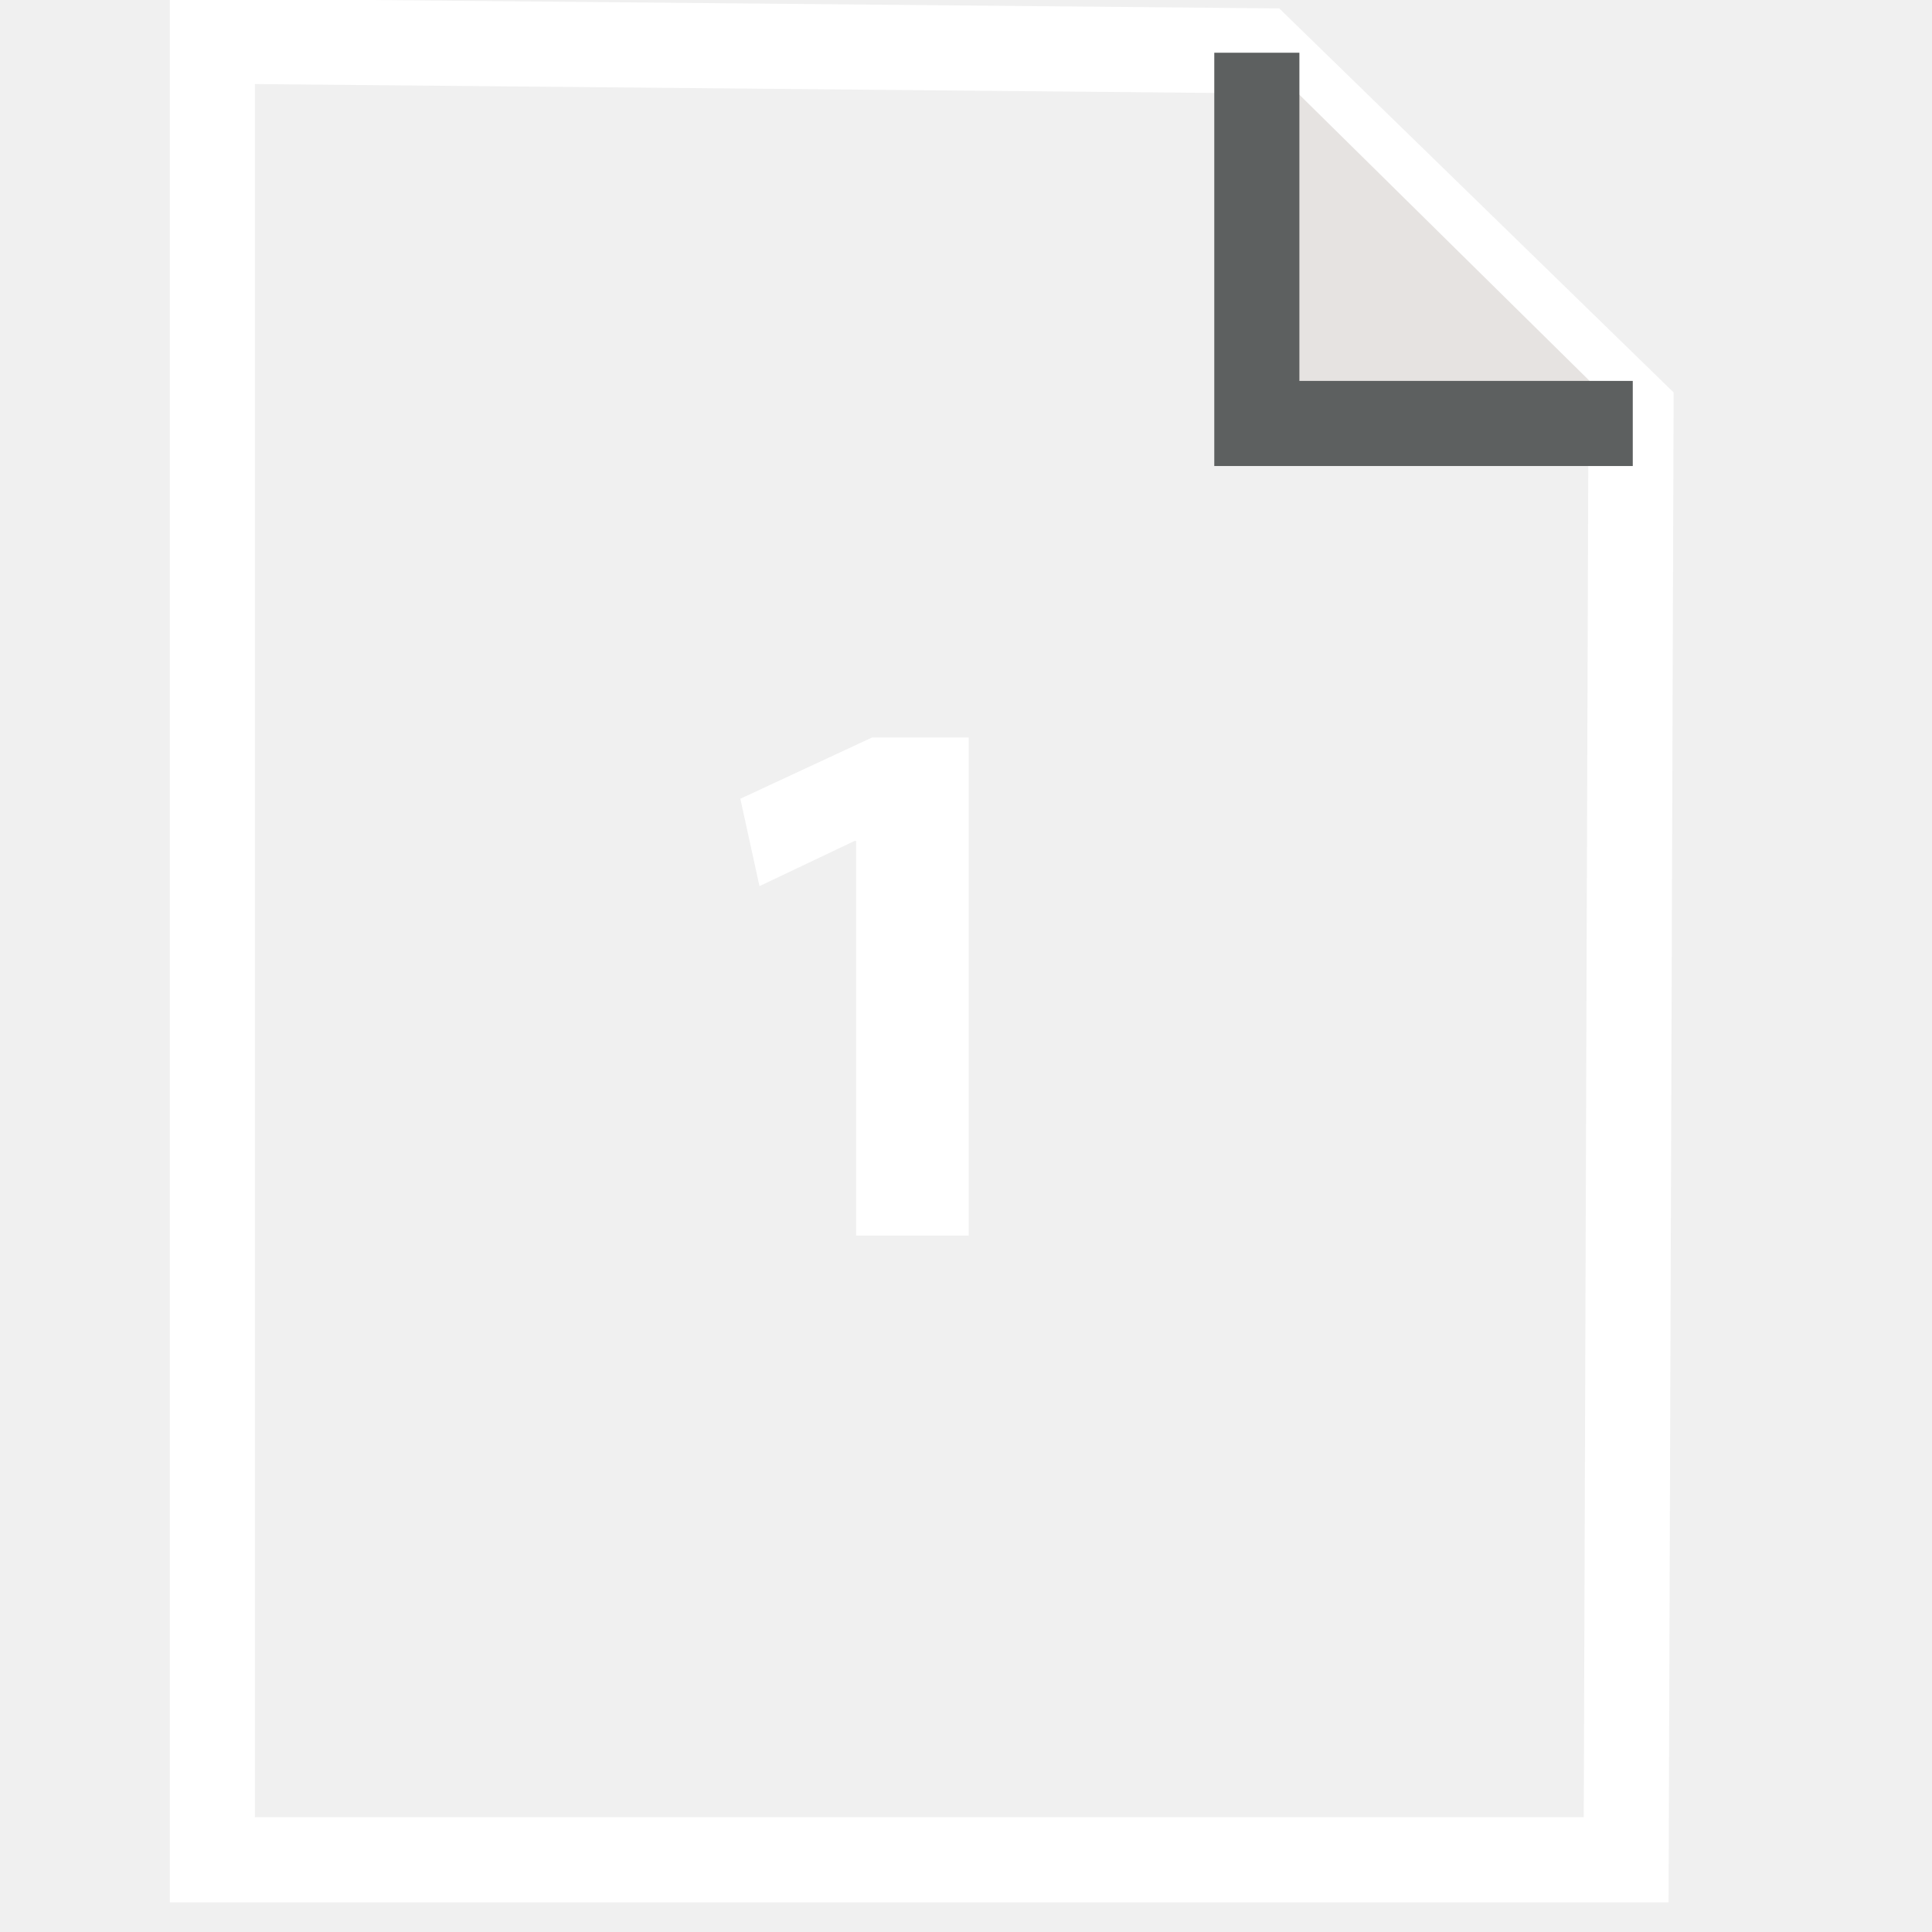
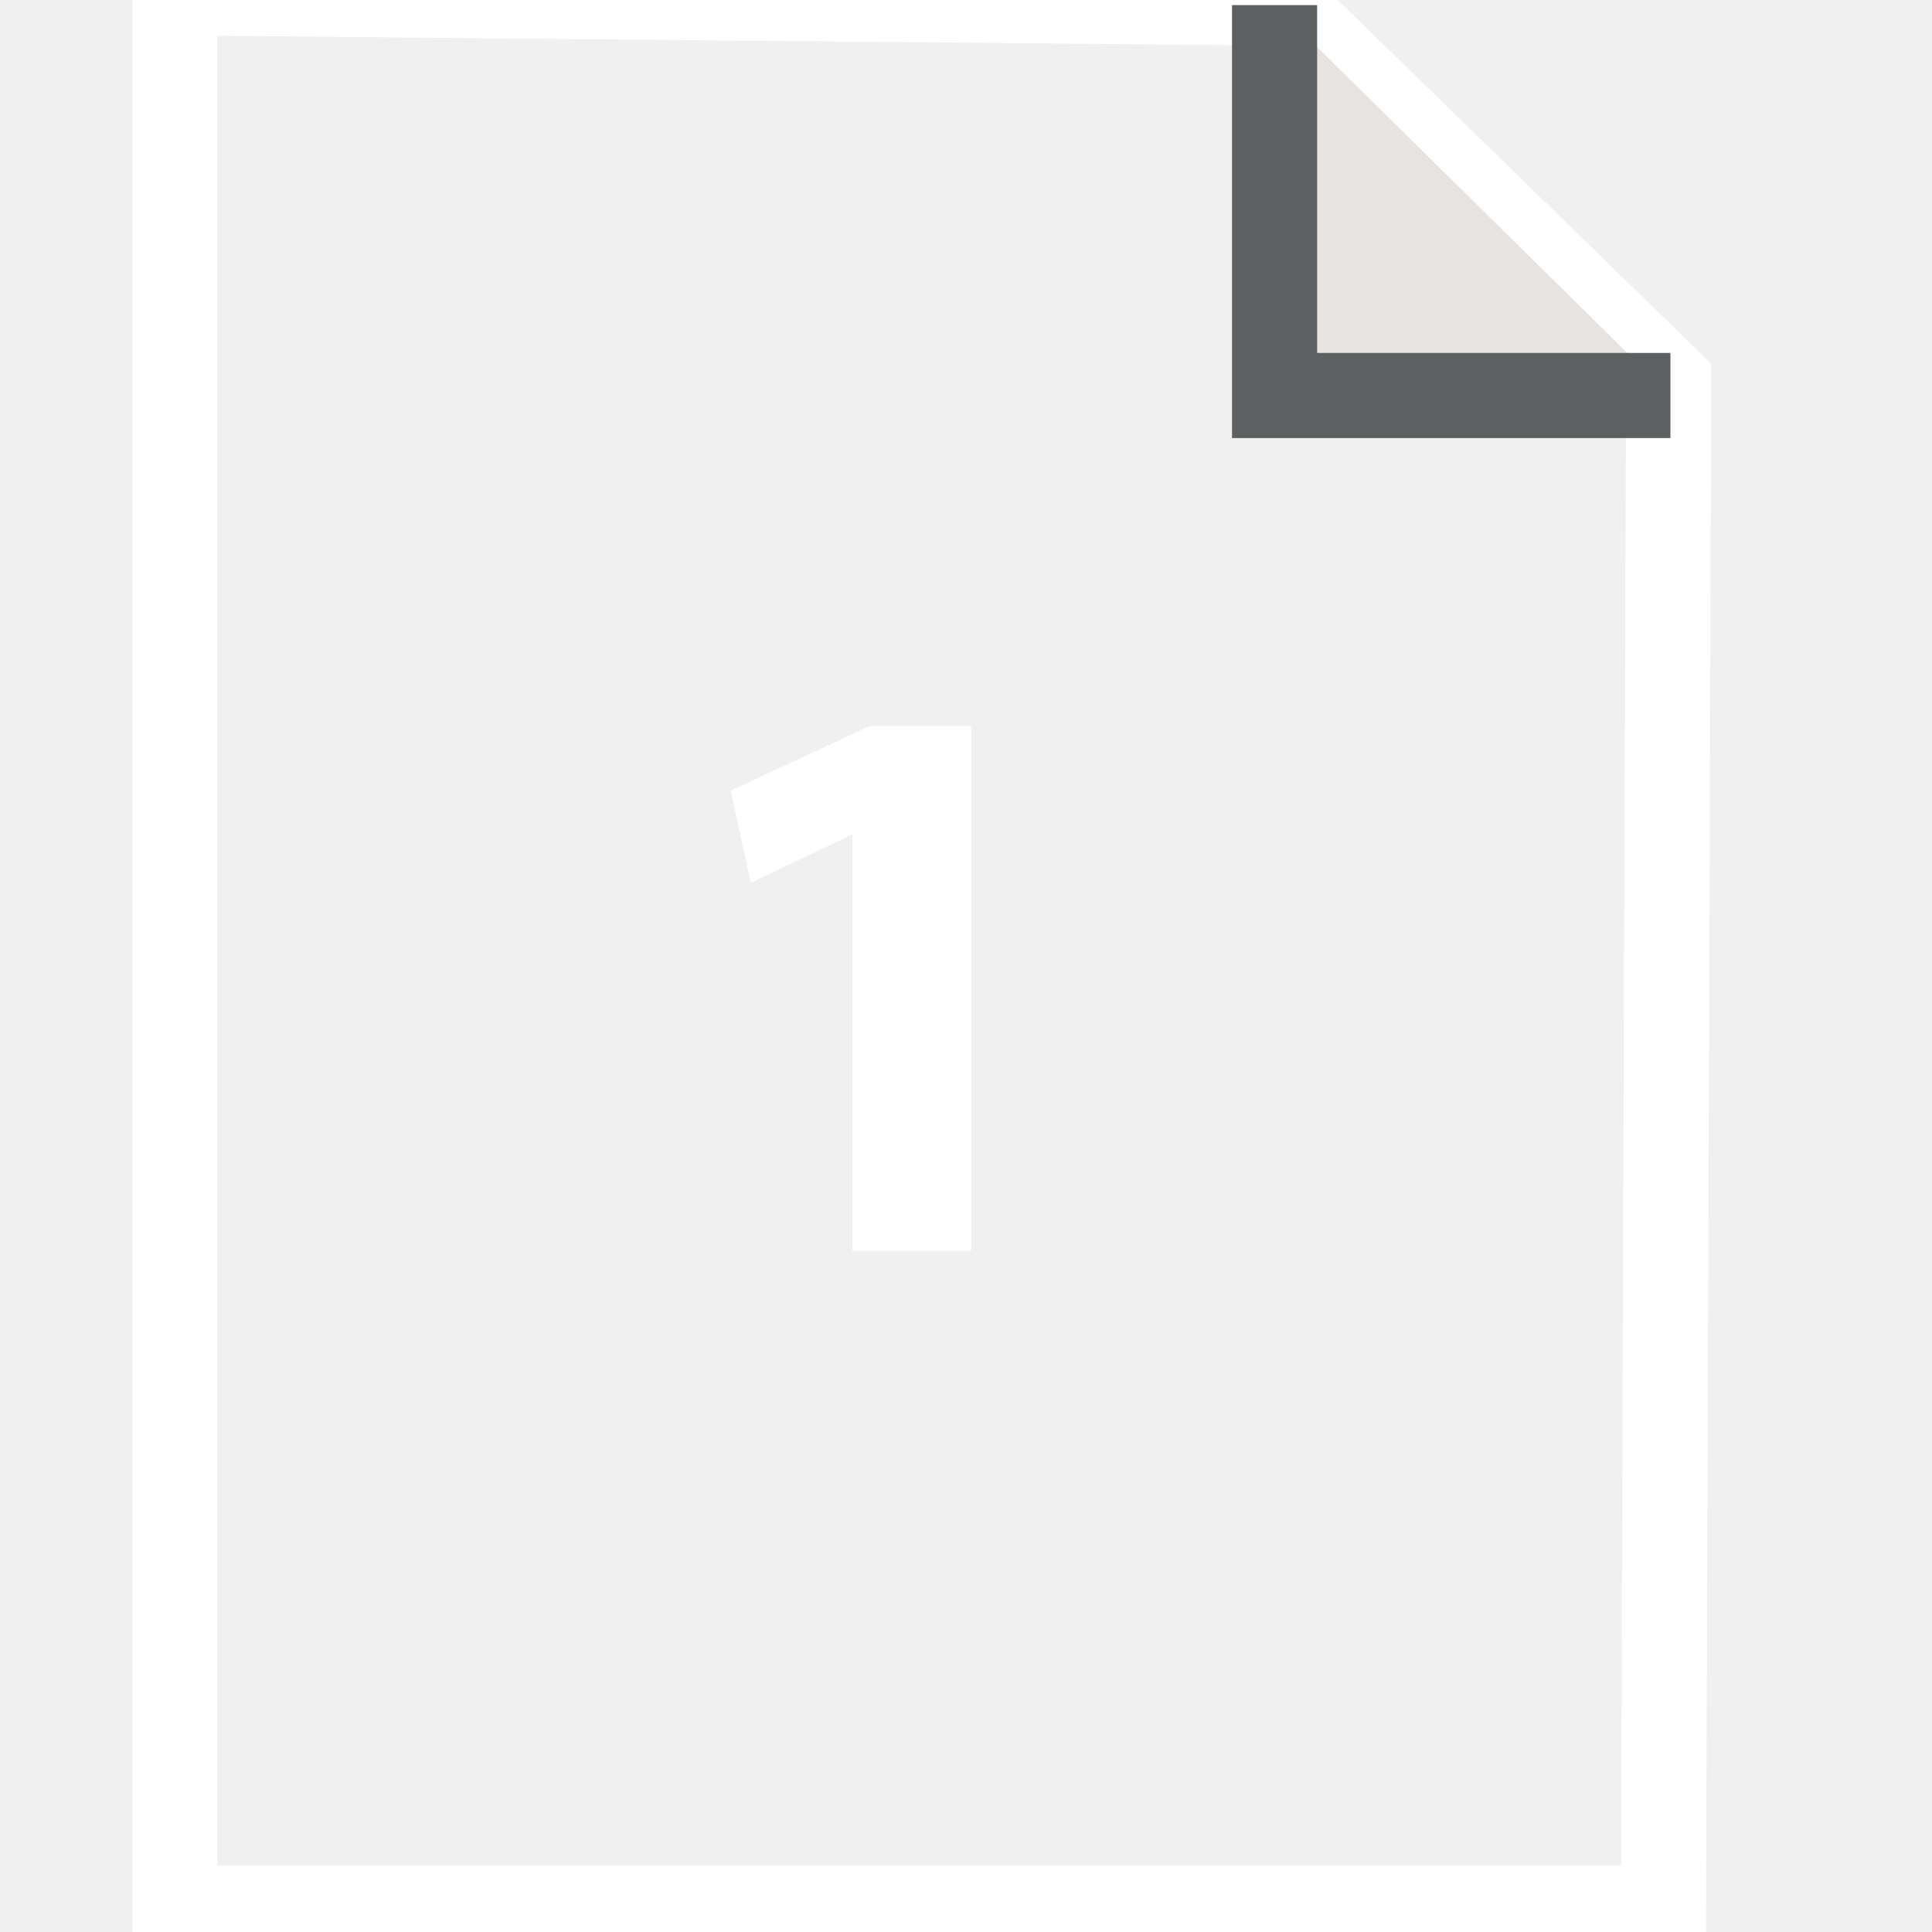
<svg xmlns="http://www.w3.org/2000/svg" version="1.1" id="Layer_1" x="0px" y="0px" width="45.395px" height="45.395px" viewBox="0 0 45.395 45.395" enable-background="new 0 0 45.395 45.395" xml:space="preserve">
-   <polygon fill="none" stroke="#FFFFFF" stroke-width="2" points="4.99,0.966 4.99,43.698 38.209,43.698 38.323,9.642 29.648,1.194   " />
-   <polyline fill="#E6E3E1" stroke="#5D6060" stroke-width="2" points="29.531,1.239 29.531,9.95 38.364,9.95 " />
+   <polygon fill="none" stroke="#FFFFFF" stroke-width="2" points="4.105,-0.168 4.105,44.832 39.086,44.832 39.207,8.969   30.071,0.072 " />
+   <polyline fill="#E6E3E1" stroke="#5D6060" stroke-width="2" points="29.948,0.12 29.948,9.293 39.249,9.293 " />
  <g>
-     <path fill="#FFFFFF" d="M20.114,19.759h-0.036l-2.233,1.062l-0.45-2.053l3.097-1.44h2.269v11.704h-2.646V19.759z" />
+     <path fill="#FFFFFF" d="M20.031,19.622h-0.038l-2.352,1.118l-0.474-2.162l3.262-1.516h2.389v12.325h-2.786L20.031,19.622   L20.031,19.622z" />
  </g>
</svg>
